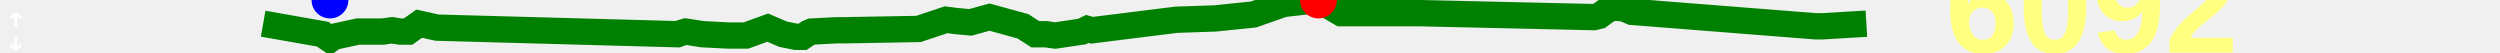
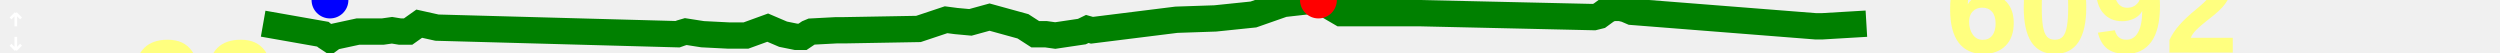
<svg xmlns="http://www.w3.org/2000/svg" baseProfile="full" height="20px" version="1.1" width="950px">
  <defs />
  <path d="M 100.0 9.0 L 122.69 13.0 L 123.883 14.0 L 125.392 15.0 L 126.749 14.0 L 136.015 12.0 L 145.433 12.0 L 148.953 11.5 L 151.998 12.0 L 155.074 12.0 L 159.306 9.0 L 166.062 10.5 L 257.469 13.0 L 258.874 12.5 L 260.589 12.0 L 266.993 13.0 L 276.865 13.5 L 280.159 13.5 L 283.474 13.5 L 291.729 10.5 L 297.582 13.0 L 302.532 14.0 L 304.959 14.0 L 307.186 12.5 L 308.383 12.0 L 317.836 11.5 L 319.027 11.5 L 320.892 11.5 L 349.015 11.0 L 359.507 7.5 L 363.317 8.0 L 368.758 8.5 L 376.03 6.5 L 388.742 10.0 L 393.387 13.0 L 397.41 13.0 L 401.001 13.5 L 411.108 12.0 L 413.164 11.0 L 414.942 11.5 L 447.045 7.5 L 461.793 7.0 L 476.307 5.5 L 487.729 1.5 L 501.006 0.0 L 509.596 5.0 L 539.308 5.0 L 605.707 6.5 L 607.732 6.0 L 610.462 4.0 L 612.426 3.0 L 615.733 3.0 L 617.797 3.5 L 620.128 4.5 L 690.047 10.0 L 692.33 10.0 L 709.224 9.0 L 709.224 9.0" fill="none" stroke="green" stroke-width="10" />
  <path d="M6 10V5M6 5L4 7M6 5L8 7M6 14V19M6 19L8 17M6 19L4 17" fill="none" stroke="white" />
+   <text fill="#ffff7f" font-family="Arial" font-size="50px" font-weight="bold" stroke="none" x="50" y="50">99</text>
  <circle cx="501.006" cy="0" fill="red" r="7" stroke="none" />
  <circle cx="125.392" cy="0" fill="blue" r="7" stroke="none" />
  <text fill="#ffff7f" font-family="Arial" font-size="50px" font-weight="bold" stroke="none" x="739.224" y="20">6092</text>
</svg>
